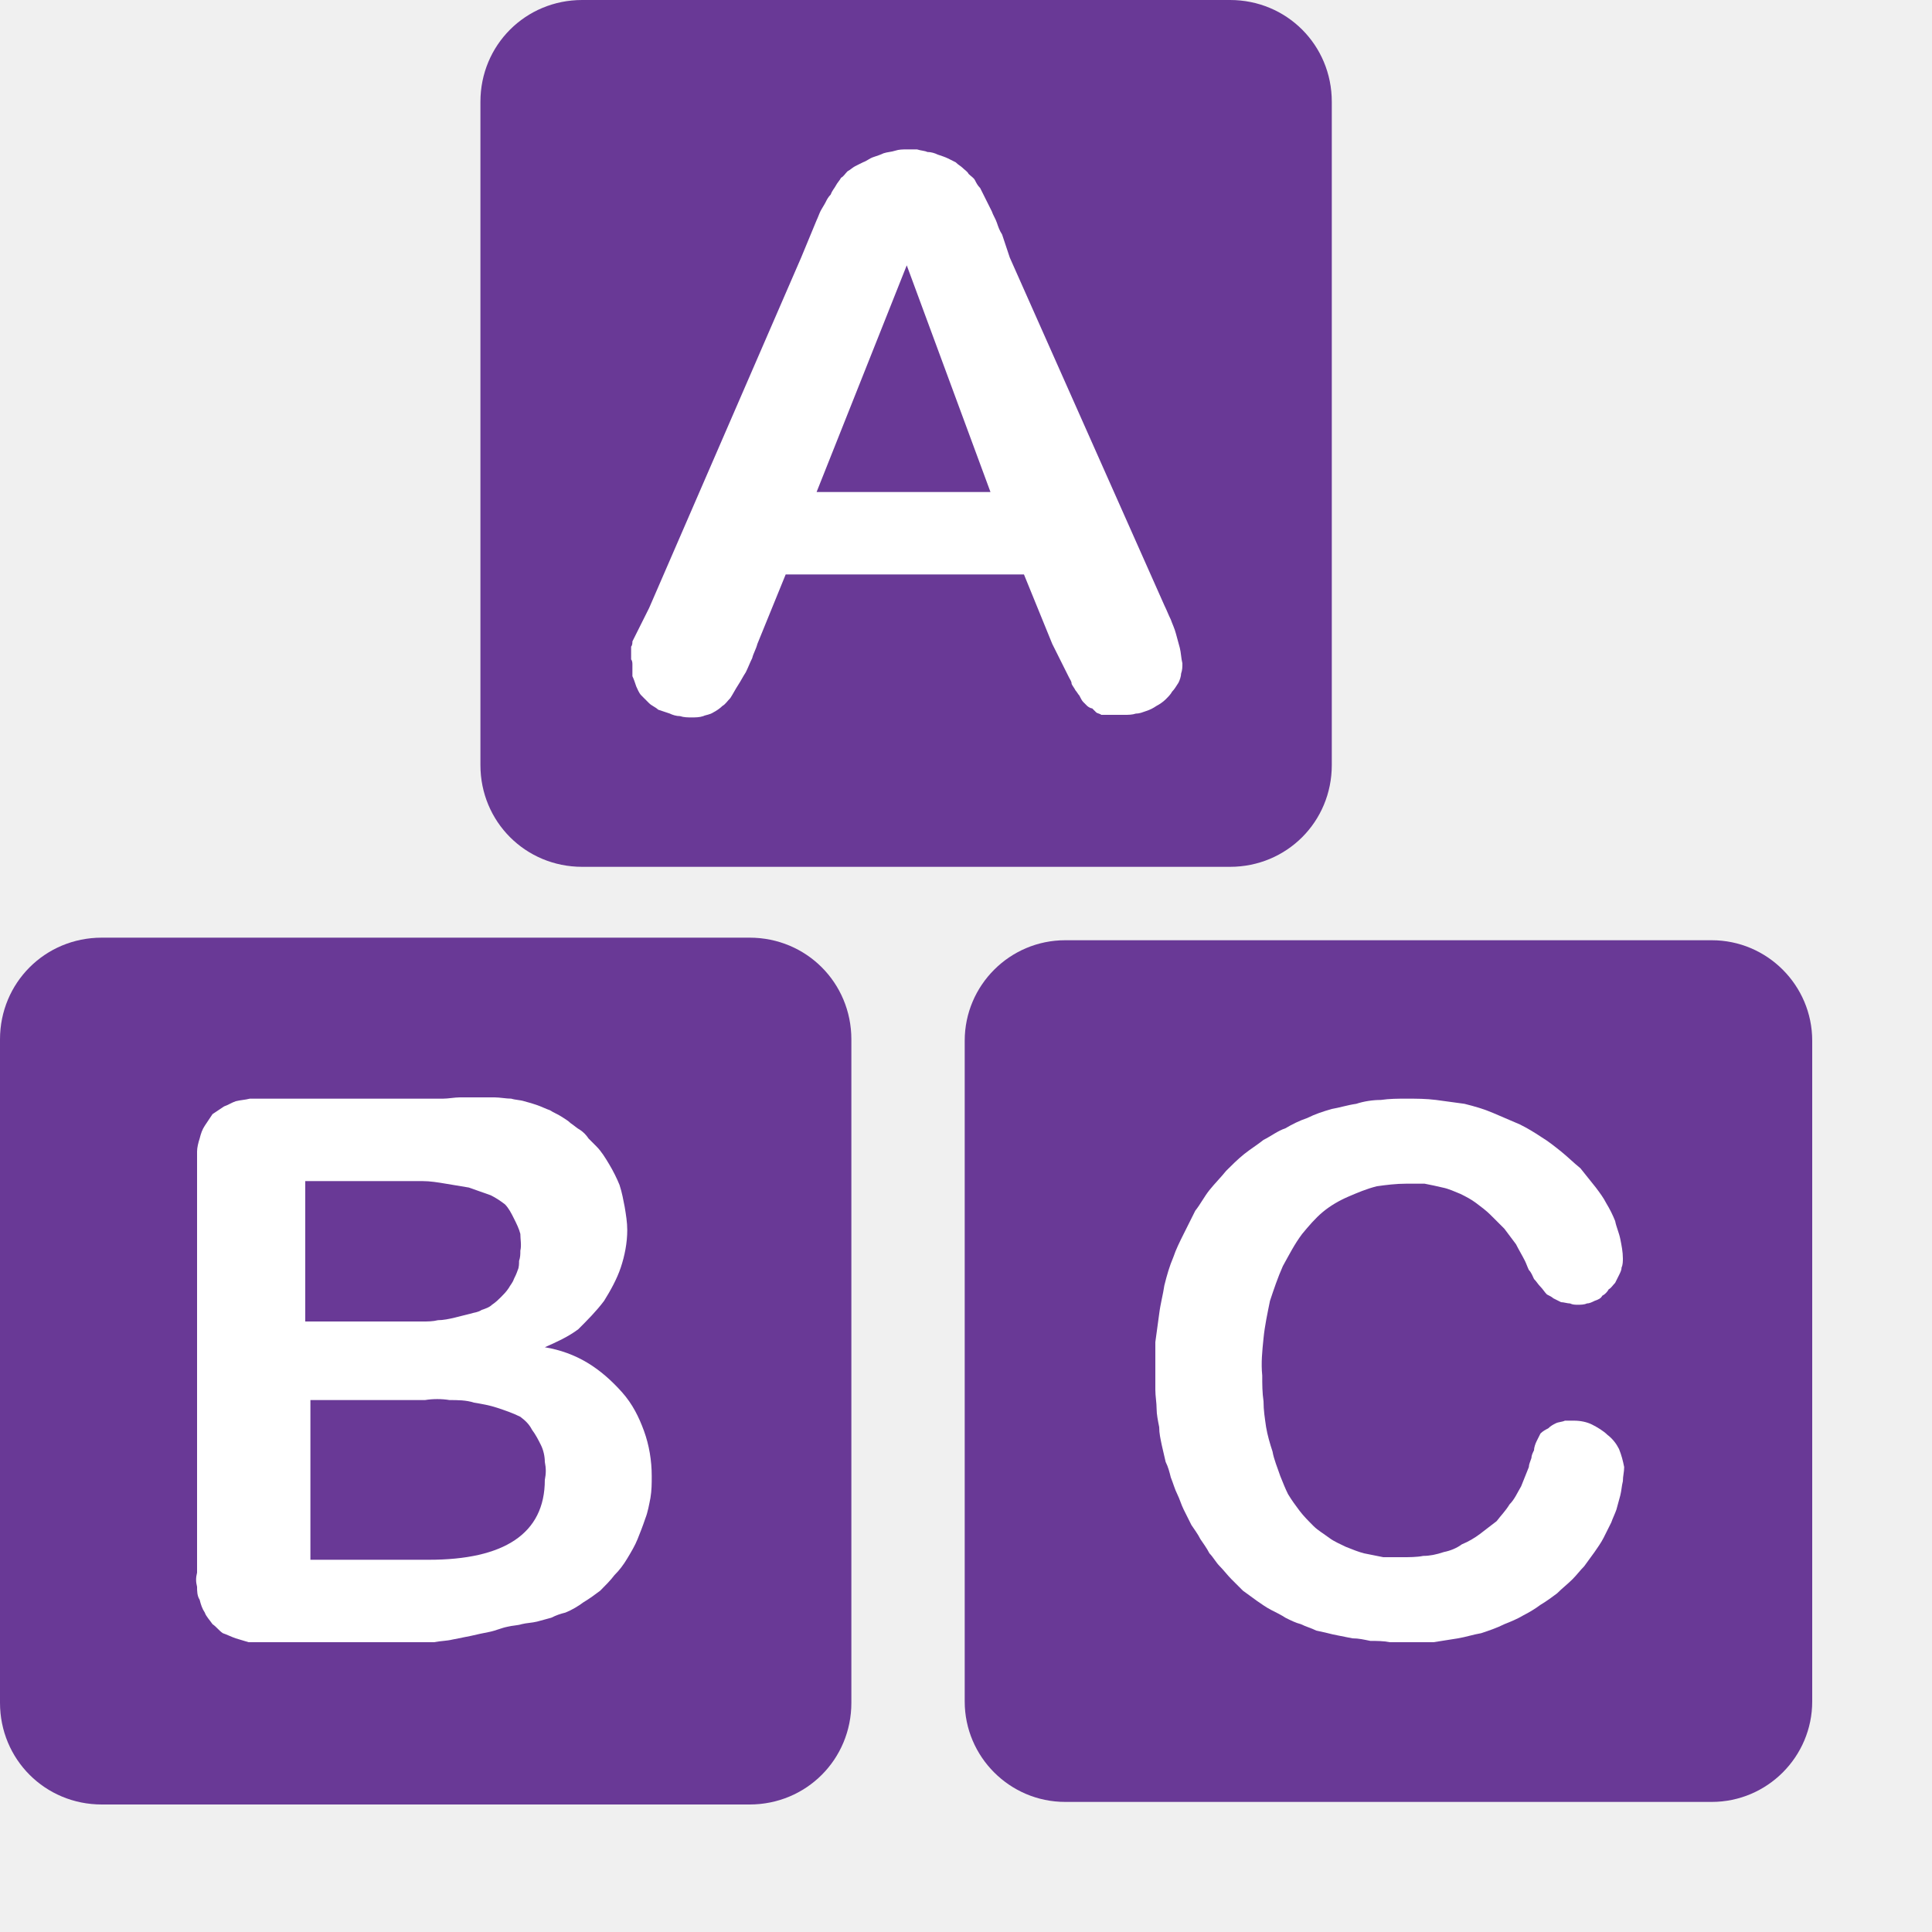
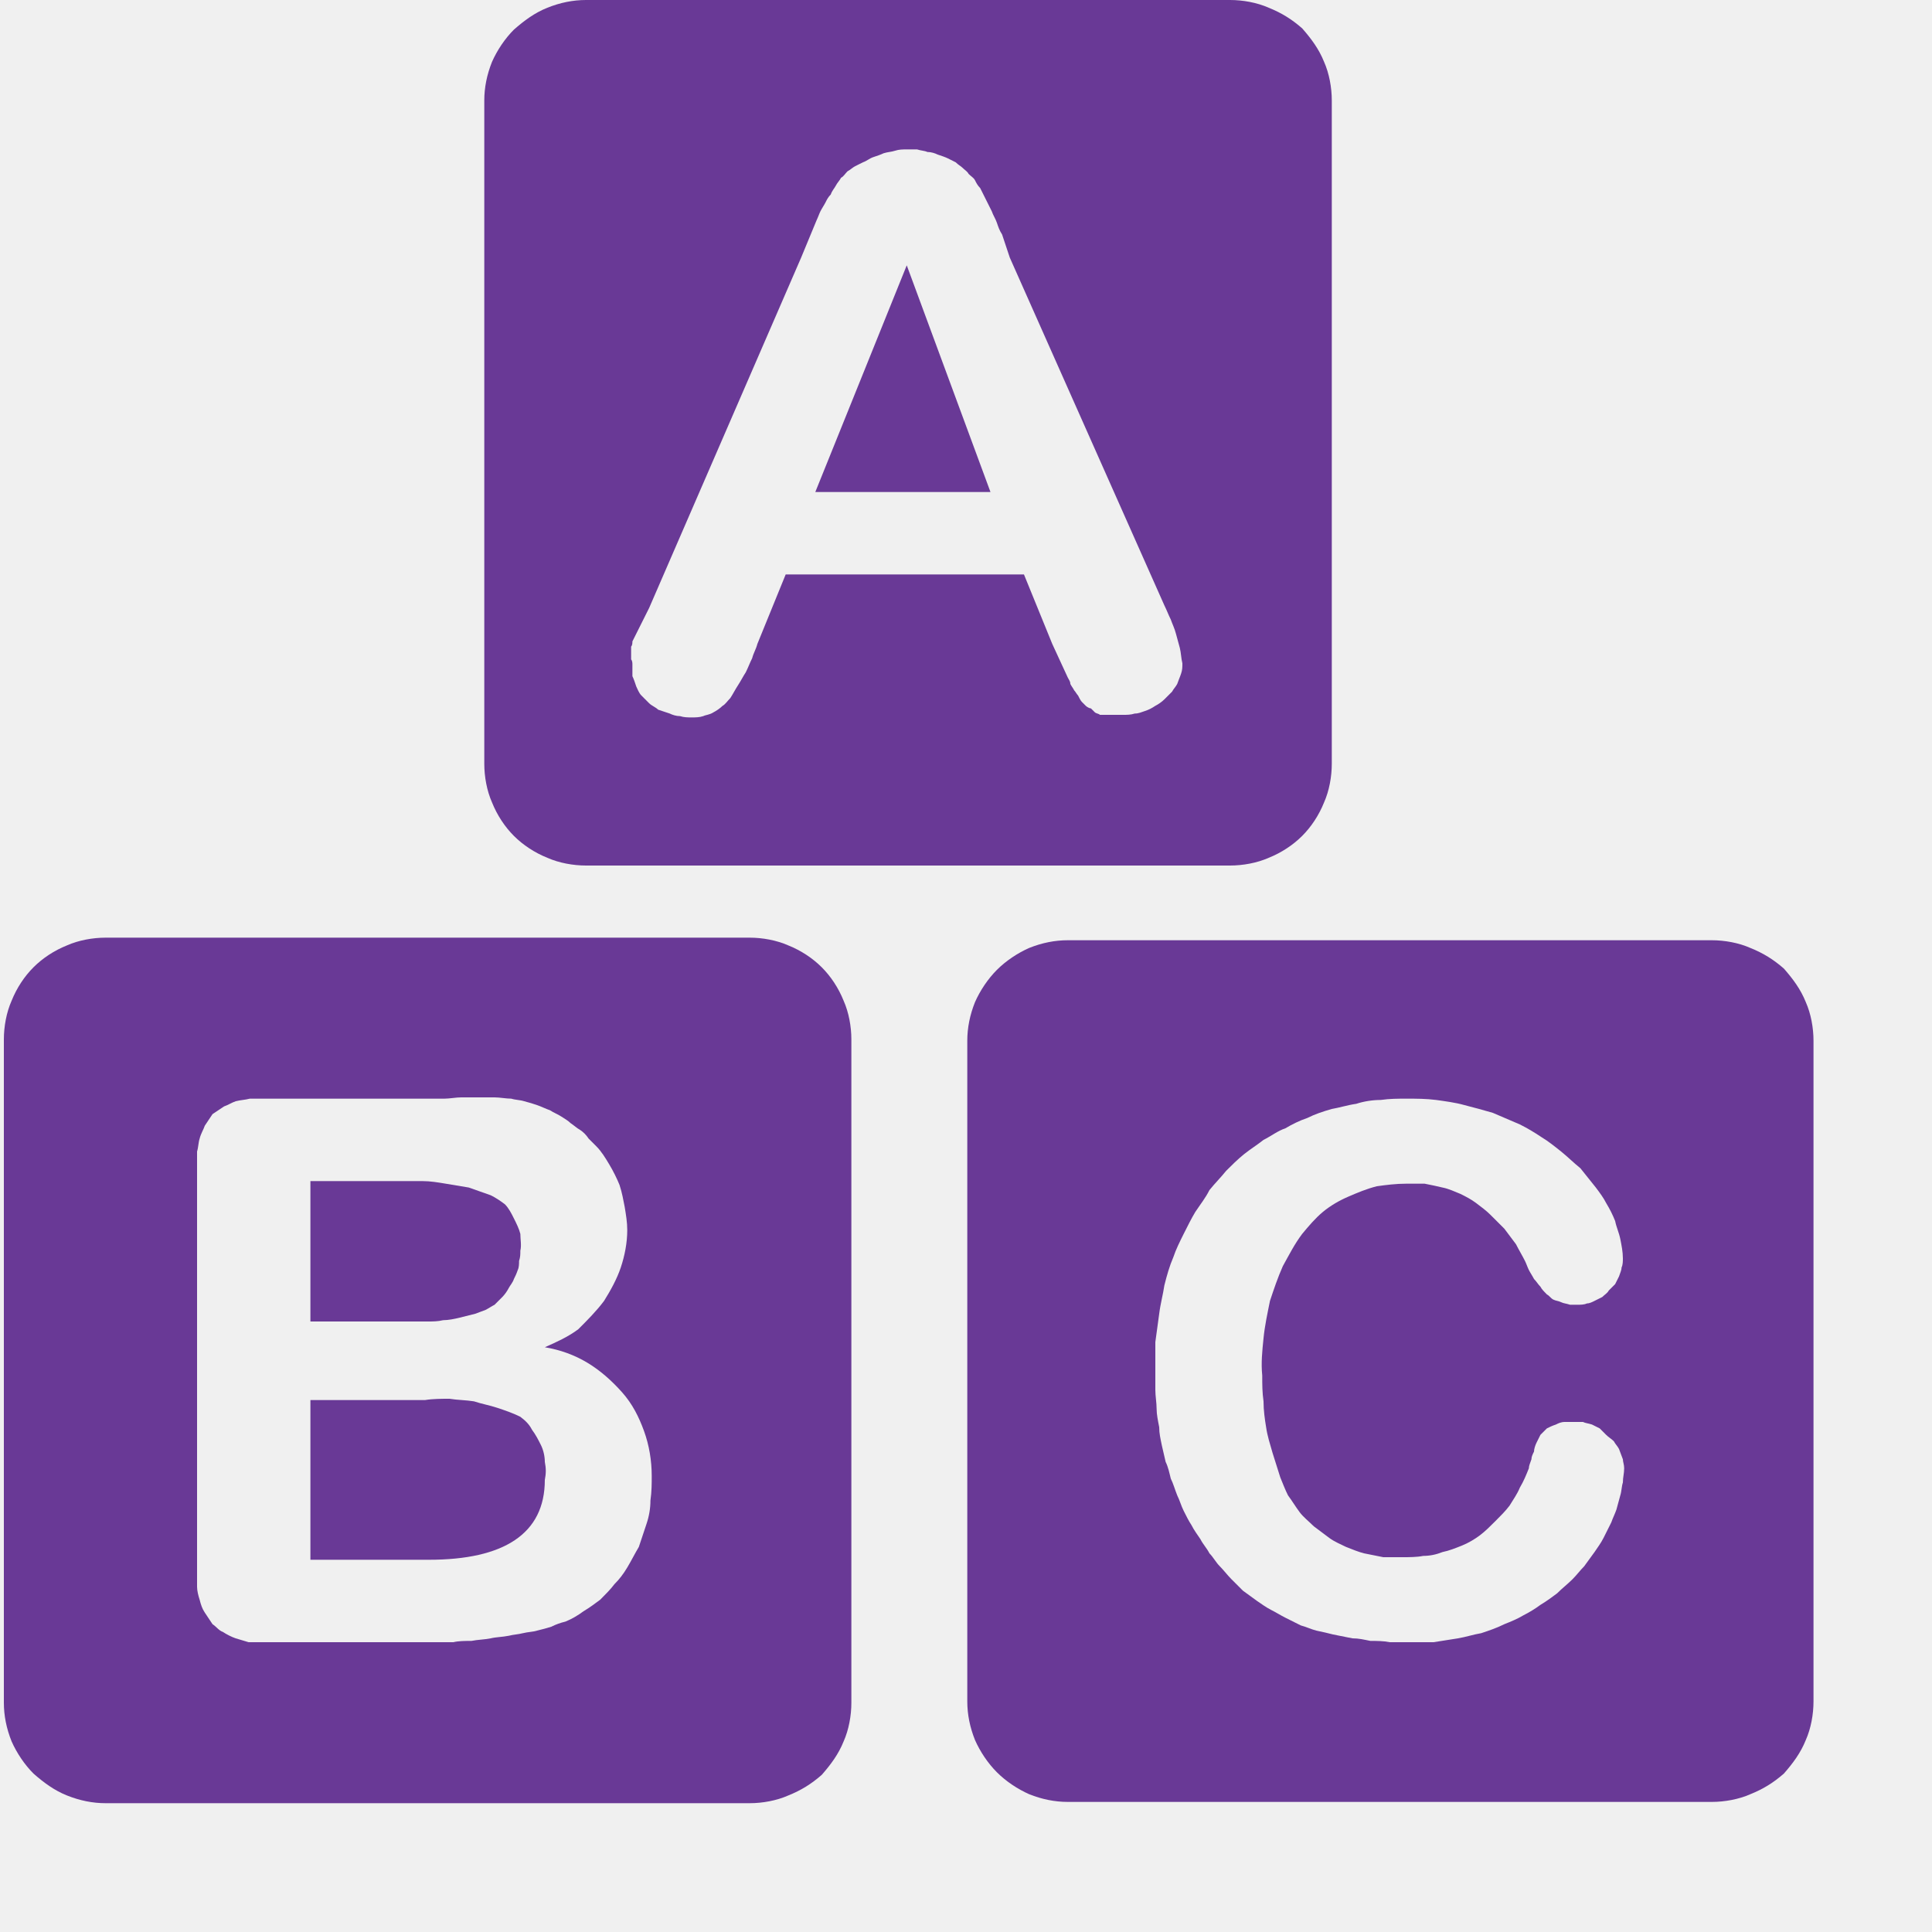
<svg xmlns="http://www.w3.org/2000/svg" viewBox="0 0 15 15" width="20" height="20">
  <style>
		tspan { white-space:pre }
		.shp0 { fill: #693996 } 
- 		.shp1 { fill: #ffffff } 
	</style>
-   <path id="Layer" class="shp0" d="M4.52 0L9.55 0C9.99 0 10.34 0.35 10.34 0.79L10.34 5.94C10.34 6.38 9.99 6.73 9.55 6.73L4.52 6.73C4.08 6.73 3.73 6.38 3.73 5.94L3.73 0.79C3.73 0.35 4.08 0 4.52 0Z" />
-   <path id="Layer" class="shp0" d="M0.79 7.28L5.82 7.28C6.26 7.28 6.61 7.63 6.61 8.07L6.61 13.22C6.61 13.66 6.26 14.01 5.82 14.01L0.79 14.01C0.35 14.01 0 13.66 0 13.22L0 8.07C0 7.63 0.35 7.28 0.79 7.28Z" />
-   <path id="Layer" class="shp0" d="M8.27 7.3L13.29 7.3C13.72 7.3 14.07 7.65 14.07 8.08L14.07 13.21C14.07 13.64 13.72 13.99 13.29 13.99L8.27 13.99C7.84 13.99 7.49 13.64 7.49 13.21L7.49 8.08C7.49 7.65 7.84 7.3 8.27 7.3Z" />
-   <path id="Layer" fill-rule="evenodd" class="shp1" d="M8.17 5L7.95 4.46L6.1 4.46L5.88 5C5.87 5.04 5.85 5.07 5.84 5.11C5.82 5.15 5.81 5.18 5.79 5.22C5.77 5.25 5.75 5.29 5.73 5.32C5.71 5.35 5.69 5.39 5.67 5.42C5.65 5.44 5.63 5.47 5.61 5.48C5.59 5.5 5.56 5.52 5.54 5.53C5.51 5.55 5.48 5.55 5.46 5.56C5.43 5.57 5.4 5.57 5.37 5.57C5.34 5.57 5.31 5.57 5.28 5.56C5.25 5.56 5.22 5.55 5.2 5.54C5.17 5.53 5.14 5.52 5.11 5.51C5.09 5.49 5.06 5.48 5.04 5.46C5.02 5.44 5 5.42 4.98 5.4C4.96 5.38 4.95 5.35 4.94 5.33C4.93 5.3 4.92 5.27 4.91 5.25C4.91 5.22 4.91 5.19 4.91 5.16C4.91 5.15 4.91 5.13 4.9 5.12C4.9 5.1 4.9 5.09 4.9 5.07C4.9 5.05 4.9 5.04 4.9 5.02C4.91 5.01 4.91 4.99 4.91 4.98L5.04 4.72L6.22 2L6.34 1.71C6.35 1.69 6.36 1.66 6.37 1.64C6.38 1.62 6.4 1.59 6.41 1.57C6.42 1.55 6.43 1.53 6.45 1.51C6.46 1.48 6.48 1.46 6.49 1.44C6.5 1.42 6.52 1.4 6.53 1.38C6.55 1.37 6.56 1.35 6.58 1.33C6.6 1.32 6.62 1.3 6.64 1.29C6.66 1.28 6.68 1.27 6.7 1.26C6.73 1.25 6.75 1.23 6.78 1.22C6.81 1.21 6.84 1.2 6.86 1.19C6.89 1.18 6.92 1.18 6.95 1.17C6.98 1.16 7.01 1.16 7.04 1.16C7.07 1.16 7.1 1.16 7.12 1.16C7.15 1.17 7.18 1.17 7.2 1.18C7.23 1.18 7.26 1.19 7.28 1.2C7.31 1.21 7.34 1.22 7.36 1.23C7.38 1.24 7.4 1.25 7.42 1.26C7.44 1.28 7.46 1.29 7.47 1.3C7.49 1.32 7.51 1.33 7.52 1.35C7.54 1.37 7.56 1.38 7.57 1.4C7.58 1.42 7.59 1.44 7.61 1.46C7.62 1.48 7.63 1.5 7.64 1.52C7.65 1.54 7.66 1.56 7.67 1.58C7.68 1.6 7.69 1.62 7.7 1.64C7.71 1.67 7.73 1.7 7.74 1.73C7.75 1.76 7.76 1.79 7.78 1.82C7.79 1.85 7.8 1.88 7.81 1.91C7.82 1.94 7.83 1.97 7.84 2L9.04 4.7C9.06 4.74 9.07 4.77 9.09 4.81C9.1 4.84 9.12 4.88 9.13 4.92C9.14 4.96 9.15 4.99 9.16 5.03C9.17 5.07 9.17 5.11 9.18 5.15C9.18 5.18 9.18 5.2 9.17 5.23C9.17 5.25 9.16 5.28 9.15 5.3C9.13 5.33 9.12 5.35 9.1 5.37C9.09 5.39 9.07 5.41 9.05 5.43C9.03 5.45 9 5.47 8.98 5.48C8.95 5.5 8.93 5.51 8.9 5.52C8.87 5.53 8.85 5.54 8.82 5.54C8.79 5.55 8.76 5.55 8.73 5.55L8.55 5.55C8.54 5.54 8.52 5.54 8.51 5.53C8.5 5.52 8.49 5.51 8.48 5.5C8.47 5.5 8.45 5.49 8.44 5.48C8.43 5.47 8.42 5.46 8.41 5.45C8.4 5.44 8.39 5.42 8.38 5.4C8.37 5.39 8.36 5.37 8.35 5.36C8.34 5.34 8.33 5.33 8.32 5.31C8.32 5.29 8.31 5.28 8.3 5.26L8.17 5ZM6.34 3.82L7.69 3.82L7.04 2.06L6.34 3.82Z" />
-   <path id="Layer" fill-rule="evenodd" class="shp1" d="M2.04 12.75C2 12.75 1.97 12.75 1.93 12.75C1.9 12.74 1.86 12.73 1.83 12.72C1.8 12.71 1.76 12.69 1.73 12.68C1.7 12.66 1.68 12.63 1.65 12.61C1.63 12.58 1.6 12.55 1.59 12.52C1.57 12.49 1.56 12.46 1.55 12.42C1.53 12.39 1.53 12.35 1.53 12.32C1.52 12.28 1.52 12.25 1.53 12.21L1.53 9.05C1.53 9.01 1.53 8.98 1.53 8.94C1.53 8.91 1.54 8.87 1.55 8.84C1.56 8.8 1.57 8.77 1.59 8.74C1.61 8.71 1.63 8.68 1.65 8.65C1.68 8.63 1.71 8.61 1.74 8.59C1.77 8.58 1.8 8.56 1.83 8.55C1.87 8.54 1.9 8.54 1.94 8.53C1.97 8.53 2.01 8.53 2.04 8.53L3.44 8.53C3.48 8.53 3.53 8.52 3.57 8.52C3.62 8.52 3.66 8.52 3.71 8.52C3.75 8.52 3.79 8.52 3.84 8.52C3.88 8.52 3.93 8.53 3.97 8.53C4 8.54 4.04 8.54 4.07 8.55C4.11 8.56 4.14 8.57 4.17 8.58C4.2 8.59 4.24 8.61 4.27 8.62C4.3 8.64 4.33 8.65 4.36 8.67C4.39 8.69 4.41 8.7 4.43 8.72C4.46 8.74 4.48 8.76 4.5 8.77C4.53 8.79 4.55 8.81 4.57 8.84C4.59 8.86 4.61 8.88 4.63 8.9C4.67 8.94 4.7 8.99 4.73 9.04C4.76 9.09 4.79 9.15 4.81 9.2C4.83 9.26 4.84 9.32 4.85 9.37C4.86 9.43 4.87 9.49 4.87 9.55C4.87 9.65 4.85 9.75 4.82 9.84C4.79 9.93 4.74 10.02 4.69 10.1C4.63 10.18 4.56 10.25 4.49 10.32C4.41 10.38 4.32 10.42 4.23 10.46C4.35 10.48 4.46 10.52 4.56 10.58C4.66 10.64 4.75 10.72 4.83 10.81C4.91 10.9 4.96 11 5 11.11C5.04 11.22 5.06 11.34 5.06 11.46C5.06 11.52 5.06 11.57 5.05 11.63C5.04 11.68 5.03 11.74 5.01 11.79C4.99 11.85 4.97 11.9 4.95 11.95C4.93 12 4.9 12.05 4.87 12.1C4.84 12.15 4.81 12.19 4.77 12.23C4.74 12.27 4.7 12.31 4.66 12.35C4.62 12.38 4.58 12.41 4.53 12.44C4.49 12.47 4.44 12.5 4.39 12.52C4.35 12.53 4.32 12.54 4.28 12.56C4.24 12.57 4.21 12.58 4.17 12.59C4.13 12.6 4.09 12.6 4.05 12.61C4.02 12.62 3.98 12.62 3.94 12.63C3.89 12.64 3.85 12.66 3.8 12.67C3.75 12.68 3.7 12.69 3.66 12.7C3.61 12.71 3.56 12.72 3.51 12.73C3.47 12.74 3.42 12.74 3.37 12.75L2.04 12.75ZM2.37 9.17L2.37 10.26L3.15 10.26C3.19 10.26 3.23 10.26 3.28 10.26C3.32 10.26 3.36 10.26 3.4 10.25C3.44 10.25 3.49 10.24 3.53 10.23C3.57 10.22 3.61 10.21 3.65 10.2C3.68 10.19 3.71 10.19 3.74 10.17C3.77 10.16 3.8 10.15 3.82 10.13C3.85 10.11 3.87 10.09 3.89 10.07C3.91 10.05 3.93 10.03 3.95 10C3.96 9.98 3.98 9.96 3.99 9.93C4 9.91 4.01 9.89 4.02 9.86C4.03 9.84 4.03 9.81 4.03 9.79C4.04 9.76 4.04 9.74 4.04 9.71C4.05 9.67 4.04 9.62 4.04 9.58C4.03 9.54 4.01 9.5 3.99 9.46C3.97 9.42 3.95 9.38 3.92 9.35C3.88 9.32 3.85 9.3 3.81 9.28C3.75 9.26 3.7 9.24 3.64 9.22C3.58 9.21 3.52 9.2 3.46 9.19C3.4 9.18 3.34 9.17 3.28 9.17C3.22 9.17 3.16 9.17 3.1 9.17L2.37 9.17ZM2.41 10.87L2.41 12.11L3.33 12.11C3.91 12.11 4.23 11.91 4.23 11.49C4.24 11.44 4.24 11.4 4.23 11.35C4.23 11.31 4.22 11.26 4.2 11.22C4.18 11.18 4.16 11.14 4.13 11.1C4.11 11.06 4.08 11.03 4.04 11C3.98 10.97 3.92 10.95 3.86 10.93C3.8 10.91 3.74 10.9 3.68 10.89C3.62 10.87 3.55 10.87 3.49 10.87C3.43 10.86 3.36 10.86 3.3 10.87L2.41 10.87Z" />
-   <path id="Layer" class="shp1" d="M12.61 11.39C12.61 11.43 12.6 11.46 12.6 11.5C12.59 11.54 12.59 11.57 12.58 11.61C12.57 11.65 12.56 11.68 12.55 11.72C12.54 11.75 12.52 11.79 12.51 11.82C12.49 11.86 12.47 11.9 12.45 11.94C12.43 11.98 12.4 12.02 12.38 12.05C12.35 12.09 12.33 12.12 12.3 12.16C12.27 12.19 12.24 12.23 12.21 12.26C12.17 12.3 12.13 12.33 12.09 12.37C12.05 12.4 12.01 12.43 11.96 12.46C11.92 12.49 11.87 12.52 11.83 12.54C11.78 12.57 11.73 12.59 11.68 12.61C11.62 12.64 11.56 12.66 11.5 12.68C11.44 12.69 11.38 12.71 11.32 12.72C11.26 12.73 11.19 12.74 11.13 12.75C11.07 12.75 11 12.75 10.94 12.75C10.89 12.75 10.84 12.75 10.79 12.75C10.74 12.74 10.69 12.74 10.64 12.74C10.59 12.73 10.55 12.72 10.5 12.72C10.45 12.71 10.4 12.7 10.35 12.69C10.31 12.68 10.27 12.67 10.22 12.66C10.18 12.64 10.14 12.63 10.1 12.61C10.06 12.6 10.02 12.58 9.98 12.56C9.95 12.54 9.91 12.52 9.87 12.5C9.83 12.48 9.79 12.45 9.76 12.43C9.72 12.4 9.69 12.38 9.65 12.35C9.62 12.32 9.59 12.29 9.56 12.26C9.53 12.23 9.5 12.19 9.47 12.16C9.44 12.13 9.42 12.09 9.39 12.06C9.37 12.02 9.34 11.98 9.32 11.95C9.3 11.91 9.27 11.87 9.25 11.84C9.23 11.8 9.21 11.76 9.19 11.72C9.17 11.68 9.16 11.64 9.14 11.6C9.12 11.56 9.11 11.52 9.09 11.47C9.08 11.43 9.07 11.39 9.05 11.35C9.04 11.31 9.03 11.26 9.02 11.22C9.01 11.17 9 11.13 9 11.08C8.99 11.03 8.98 10.98 8.98 10.94C8.98 10.89 8.97 10.84 8.97 10.79C8.97 10.75 8.97 10.7 8.97 10.65C8.97 10.57 8.97 10.5 8.97 10.42C8.98 10.35 8.99 10.27 9 10.2C9.01 10.12 9.03 10.05 9.04 9.98C9.06 9.9 9.08 9.83 9.11 9.76C9.13 9.7 9.16 9.64 9.19 9.58C9.22 9.52 9.25 9.46 9.28 9.4C9.32 9.35 9.35 9.29 9.39 9.24C9.43 9.19 9.48 9.14 9.52 9.09C9.56 9.05 9.61 9 9.66 8.96C9.71 8.92 9.76 8.89 9.81 8.85C9.87 8.82 9.92 8.78 9.98 8.76C10.03 8.73 10.09 8.7 10.15 8.68C10.21 8.65 10.27 8.63 10.34 8.61C10.4 8.6 10.46 8.58 10.53 8.57C10.59 8.55 10.66 8.54 10.72 8.54C10.79 8.53 10.85 8.53 10.92 8.53C11 8.53 11.07 8.53 11.15 8.54C11.22 8.55 11.3 8.56 11.37 8.57C11.45 8.59 11.52 8.61 11.59 8.64C11.66 8.67 11.73 8.7 11.8 8.73C11.86 8.76 11.91 8.79 11.97 8.83C12.02 8.86 12.07 8.9 12.12 8.94C12.17 8.98 12.22 9.03 12.27 9.07C12.31 9.12 12.35 9.17 12.39 9.22C12.42 9.26 12.45 9.3 12.47 9.34C12.5 9.39 12.52 9.43 12.54 9.48C12.55 9.53 12.57 9.57 12.58 9.62C12.59 9.67 12.6 9.72 12.6 9.77C12.6 9.79 12.6 9.82 12.59 9.84C12.59 9.86 12.58 9.88 12.57 9.9C12.56 9.92 12.55 9.94 12.54 9.96C12.52 9.98 12.51 10 12.49 10.01C12.48 10.03 12.46 10.05 12.44 10.06C12.43 10.08 12.41 10.09 12.38 10.1C12.36 10.11 12.34 10.12 12.32 10.12C12.3 10.13 12.27 10.13 12.25 10.13C12.23 10.13 12.21 10.13 12.19 10.12C12.17 10.12 12.14 10.11 12.12 10.11C12.1 10.1 12.08 10.09 12.06 10.08C12.05 10.07 12.03 10.06 12.01 10.05C11.99 10.03 11.98 10.01 11.96 9.99C11.94 9.97 11.93 9.95 11.91 9.93C11.9 9.91 11.89 9.88 11.87 9.86C11.86 9.84 11.85 9.81 11.84 9.79C11.82 9.75 11.79 9.7 11.77 9.66C11.74 9.62 11.71 9.58 11.68 9.54C11.64 9.5 11.61 9.47 11.57 9.43C11.54 9.4 11.5 9.37 11.46 9.34C11.42 9.31 11.38 9.29 11.34 9.27C11.29 9.25 11.25 9.23 11.2 9.22C11.16 9.21 11.11 9.2 11.06 9.19C11.02 9.19 10.97 9.19 10.92 9.19C10.84 9.19 10.76 9.2 10.69 9.21C10.61 9.23 10.54 9.26 10.47 9.29C10.4 9.32 10.33 9.36 10.27 9.41C10.21 9.46 10.16 9.52 10.11 9.58C10.05 9.66 10.01 9.74 9.96 9.83C9.92 9.92 9.89 10.01 9.86 10.1C9.84 10.2 9.82 10.29 9.81 10.39C9.8 10.49 9.79 10.58 9.8 10.68C9.8 10.75 9.8 10.81 9.81 10.88C9.81 10.95 9.82 11.01 9.83 11.08C9.84 11.14 9.86 11.21 9.88 11.27C9.89 11.33 9.92 11.4 9.94 11.46C9.96 11.51 9.98 11.56 10 11.6C10.03 11.65 10.06 11.69 10.09 11.73C10.12 11.77 10.16 11.81 10.2 11.85C10.23 11.88 10.28 11.91 10.32 11.94C10.36 11.97 10.41 11.99 10.45 12.01C10.5 12.03 10.55 12.05 10.59 12.06C10.64 12.07 10.69 12.08 10.74 12.09C10.79 12.09 10.84 12.09 10.89 12.09C10.94 12.09 11 12.09 11.05 12.08C11.1 12.08 11.15 12.07 11.21 12.05C11.26 12.04 11.31 12.02 11.35 11.99C11.4 11.97 11.45 11.94 11.49 11.91C11.53 11.88 11.58 11.84 11.62 11.81C11.65 11.77 11.69 11.73 11.72 11.68C11.76 11.64 11.78 11.59 11.81 11.54C11.83 11.49 11.85 11.44 11.87 11.39C11.87 11.37 11.88 11.35 11.89 11.32C11.89 11.3 11.9 11.28 11.91 11.26C11.91 11.24 11.92 11.21 11.93 11.19C11.94 11.17 11.95 11.15 11.96 11.13C11.98 11.11 12 11.1 12.02 11.09C12.04 11.07 12.06 11.06 12.08 11.05C12.1 11.04 12.13 11.04 12.15 11.03C12.17 11.03 12.2 11.03 12.22 11.03C12.27 11.03 12.32 11.04 12.36 11.06C12.4 11.08 12.45 11.11 12.48 11.14C12.52 11.17 12.55 11.21 12.57 11.25C12.59 11.3 12.6 11.34 12.61 11.39L12.61 11.39Z" />
+   <path id="Layer" fill-rule="evenodd" class="shp0" d="M9.55 0C9.65 0 9.76 0.02 9.85 0.06C9.95 0.1 10.03 0.15 10.11 0.22C10.18 0.3 10.24 0.38 10.28 0.48C10.32 0.57 10.34 0.68 10.34 0.78L10.34 5.93C10.34 6.03 10.32 6.14 10.28 6.23C10.24 6.33 10.18 6.42 10.11 6.49C10.04 6.56 9.95 6.62 9.85 6.66C9.76 6.7 9.65 6.72 9.55 6.72L4.55 6.72C4.45 6.72 4.34 6.7 4.25 6.66C4.15 6.62 4.06 6.56 3.99 6.49C3.92 6.42 3.86 6.33 3.82 6.23C3.78 6.14 3.76 6.03 3.76 5.93L3.76 0.78C3.76 0.68 3.78 0.58 3.82 0.48C3.86 0.39 3.92 0.3 3.99 0.23C4.07 0.16 4.15 0.1 4.25 0.06C4.35 0.02 4.45 0 4.55 0L9.55 0ZM9.1 5.37C9.11 5.35 9.13 5.33 9.14 5.31C9.15 5.28 9.16 5.26 9.17 5.23C9.18 5.2 9.18 5.18 9.18 5.15C9.17 5.11 9.17 5.07 9.16 5.03C9.15 4.99 9.14 4.96 9.13 4.92C9.12 4.88 9.1 4.84 9.09 4.81C9.07 4.77 9.06 4.74 9.04 4.7L7.84 2C7.83 1.97 7.82 1.94 7.81 1.91C7.8 1.88 7.79 1.85 7.78 1.82C7.76 1.79 7.75 1.76 7.74 1.73C7.73 1.7 7.71 1.67 7.7 1.64C7.69 1.62 7.68 1.6 7.67 1.58C7.66 1.56 7.65 1.54 7.64 1.52C7.63 1.5 7.62 1.48 7.61 1.46C7.59 1.44 7.58 1.42 7.57 1.4C7.56 1.38 7.54 1.37 7.52 1.35C7.51 1.33 7.49 1.32 7.47 1.3C7.46 1.29 7.44 1.28 7.42 1.26C7.4 1.25 7.38 1.24 7.36 1.23C7.34 1.22 7.31 1.21 7.28 1.2C7.26 1.19 7.23 1.18 7.2 1.18C7.18 1.17 7.15 1.17 7.12 1.16C7.1 1.16 7.07 1.16 7.04 1.16C7.01 1.16 6.98 1.16 6.95 1.17C6.92 1.18 6.89 1.18 6.86 1.19C6.84 1.2 6.81 1.21 6.78 1.22C6.75 1.23 6.73 1.25 6.7 1.26C6.68 1.27 6.66 1.28 6.64 1.29C6.62 1.3 6.6 1.32 6.58 1.33C6.56 1.35 6.55 1.37 6.53 1.38C6.52 1.4 6.5 1.42 6.49 1.44C6.48 1.46 6.46 1.48 6.45 1.51C6.43 1.53 6.42 1.55 6.41 1.57C6.4 1.59 6.38 1.62 6.37 1.64C6.36 1.66 6.35 1.69 6.34 1.71L6.22 2L5.04 4.72L4.91 4.98C4.91 4.99 4.91 5.01 4.9 5.02C4.9 5.04 4.9 5.05 4.9 5.07C4.9 5.09 4.9 5.1 4.9 5.12C4.91 5.13 4.91 5.15 4.91 5.16C4.91 5.19 4.91 5.22 4.91 5.25C4.92 5.27 4.93 5.3 4.94 5.33C4.95 5.35 4.96 5.38 4.98 5.4C5 5.42 5.02 5.44 5.04 5.46C5.06 5.48 5.09 5.49 5.11 5.51C5.14 5.52 5.17 5.53 5.2 5.54C5.22 5.55 5.25 5.56 5.28 5.56C5.31 5.57 5.34 5.57 5.37 5.57C5.4 5.57 5.43 5.57 5.46 5.56C5.48 5.55 5.51 5.55 5.54 5.53C5.56 5.52 5.59 5.5 5.61 5.48C5.63 5.47 5.65 5.44 5.67 5.42C5.69 5.39 5.71 5.35 5.73 5.32C5.75 5.29 5.77 5.25 5.79 5.22C5.81 5.18 5.82 5.15 5.84 5.11C5.85 5.07 5.87 5.04 5.88 5L6.1 4.46L7.95 4.46L8.17 5L8.29 5.26C8.3 5.28 8.31 5.29 8.31 5.31C8.32 5.33 8.33 5.34 8.34 5.36C8.35 5.37 8.36 5.39 8.37 5.4C8.38 5.42 8.39 5.44 8.4 5.45C8.41 5.46 8.42 5.47 8.43 5.48C8.44 5.49 8.46 5.5 8.47 5.5C8.48 5.51 8.49 5.52 8.5 5.53C8.51 5.54 8.53 5.54 8.54 5.55L8.72 5.55C8.75 5.55 8.78 5.55 8.81 5.54C8.84 5.54 8.86 5.53 8.89 5.52C8.92 5.51 8.94 5.5 8.97 5.48C8.99 5.47 9.02 5.45 9.04 5.43C9.06 5.41 9.08 5.39 9.1 5.37Z" />
+   <path id="Layer" class="shp0" d="M6.33 3.82L7.69 3.82L7.04 2.06L6.33 3.82L6.33 3.82Z" />
+   <path id="Layer" class="shp0" d="M3.69 10.2C3.72 10.19 3.74 10.18 3.77 10.17C3.79 10.16 3.82 10.14 3.84 10.13C3.86 10.11 3.88 10.09 3.9 10.07C3.92 10.05 3.94 10.02 3.95 10C3.96 9.98 3.98 9.96 3.99 9.93C4 9.91 4.01 9.89 4.02 9.86C4.03 9.84 4.03 9.81 4.03 9.79C4.04 9.76 4.04 9.74 4.04 9.71C4.05 9.67 4.04 9.62 4.04 9.58C4.03 9.54 4.01 9.5 3.99 9.46C3.97 9.42 3.95 9.38 3.92 9.35C3.88 9.32 3.85 9.3 3.81 9.28C3.75 9.26 3.7 9.24 3.64 9.22C3.58 9.21 3.52 9.2 3.46 9.19C3.4 9.18 3.34 9.17 3.28 9.17C3.22 9.17 3.16 9.17 3.1 9.17L2.41 9.17L2.41 10.26L3.19 10.26C3.23 10.26 3.27 10.26 3.32 10.26C3.36 10.26 3.4 10.26 3.44 10.25C3.48 10.25 3.53 10.24 3.57 10.23C3.61 10.22 3.65 10.21 3.69 10.2Z" />
+   <path id="Layer" class="shp0" d="M3.3 10.87L2.41 10.87L2.41 12.11L3.33 12.11C3.91 12.11 4.23 11.91 4.23 11.49C4.24 11.44 4.24 11.4 4.23 11.35C4.23 11.31 4.22 11.26 4.2 11.22C4.18 11.18 4.16 11.14 4.13 11.1C4.11 11.06 4.08 11.03 4.04 11C3.98 10.97 3.92 10.95 3.86 10.93C3.8 10.91 3.74 10.9 3.68 10.88C3.62 10.87 3.55 10.87 3.49 10.86C3.43 10.86 3.36 10.86 3.3 10.87Z" />
+   <path id="Layer" fill-rule="evenodd" class="shp0" d="M5.82 7.28C5.92 7.28 6.03 7.3 6.12 7.34C6.22 7.38 6.31 7.44 6.38 7.51C6.45 7.58 6.51 7.67 6.55 7.77C6.59 7.86 6.61 7.97 6.61 8.07L6.61 13.22C6.61 13.32 6.59 13.43 6.55 13.52C6.51 13.62 6.45 13.7 6.38 13.78C6.3 13.85 6.22 13.9 6.12 13.94C6.03 13.98 5.92 14 5.82 14L0.82 14C0.72 14 0.62 13.98 0.52 13.94C0.42 13.9 0.34 13.84 0.26 13.77C0.19 13.7 0.13 13.61 0.09 13.52C0.05 13.42 0.03 13.32 0.03 13.22L0.03 8.07C0.03 7.97 0.05 7.86 0.09 7.77C0.13 7.67 0.19 7.58 0.26 7.51C0.33 7.44 0.42 7.38 0.52 7.34C0.61 7.3 0.72 7.28 0.82 7.28L5.82 7.28ZM4.87 12.17C4.9 12.12 4.93 12.06 4.96 12.01C4.98 11.95 5 11.89 5.02 11.83C5.04 11.77 5.05 11.71 5.05 11.65C5.06 11.58 5.06 11.52 5.06 11.46C5.06 11.34 5.04 11.22 5 11.11C4.96 11 4.91 10.9 4.83 10.81C4.75 10.72 4.66 10.64 4.56 10.58C4.46 10.52 4.35 10.48 4.23 10.46C4.32 10.42 4.41 10.38 4.49 10.32C4.56 10.25 4.63 10.18 4.69 10.1C4.74 10.02 4.79 9.93 4.82 9.84C4.85 9.75 4.87 9.65 4.87 9.55C4.87 9.49 4.86 9.43 4.85 9.37C4.84 9.32 4.83 9.26 4.81 9.2C4.79 9.15 4.76 9.09 4.73 9.04C4.7 8.99 4.67 8.94 4.63 8.9C4.61 8.88 4.59 8.86 4.57 8.84C4.55 8.81 4.53 8.79 4.5 8.77C4.48 8.76 4.46 8.74 4.43 8.72C4.41 8.7 4.39 8.69 4.36 8.67C4.33 8.65 4.3 8.64 4.27 8.62C4.24 8.61 4.2 8.59 4.17 8.58C4.14 8.57 4.11 8.56 4.07 8.55C4.04 8.54 4 8.54 3.97 8.53C3.93 8.53 3.88 8.52 3.84 8.52C3.8 8.52 3.75 8.52 3.71 8.52C3.67 8.52 3.62 8.52 3.58 8.52C3.54 8.52 3.49 8.53 3.45 8.53L2.04 8.53C2.01 8.53 1.97 8.53 1.94 8.53C1.9 8.54 1.87 8.54 1.83 8.55C1.8 8.56 1.77 8.58 1.74 8.59C1.71 8.61 1.68 8.63 1.65 8.65C1.63 8.68 1.61 8.71 1.59 8.74C1.58 8.77 1.56 8.8 1.55 8.84C1.54 8.87 1.54 8.91 1.53 8.94C1.53 8.98 1.53 9.01 1.53 9.05L1.53 12.21C1.53 12.25 1.53 12.28 1.53 12.32C1.53 12.35 1.54 12.39 1.55 12.42C1.56 12.46 1.57 12.49 1.59 12.52C1.61 12.55 1.63 12.58 1.65 12.61C1.68 12.63 1.7 12.66 1.73 12.67C1.76 12.69 1.8 12.71 1.83 12.72C1.86 12.73 1.9 12.74 1.93 12.75C1.97 12.75 2 12.75 2.04 12.75L3.37 12.75C3.42 12.75 3.47 12.75 3.52 12.75C3.56 12.74 3.61 12.74 3.66 12.74C3.71 12.73 3.76 12.73 3.81 12.72C3.85 12.71 3.9 12.71 3.95 12.7C3.99 12.69 4.02 12.69 4.06 12.68C4.1 12.67 4.14 12.67 4.17 12.66C4.21 12.65 4.25 12.64 4.28 12.63C4.32 12.61 4.35 12.6 4.39 12.59C4.44 12.57 4.49 12.54 4.53 12.51C4.58 12.48 4.62 12.45 4.66 12.42C4.7 12.38 4.74 12.34 4.77 12.3C4.81 12.26 4.84 12.22 4.87 12.17Z" />
+   <path id="Layer" fill-rule="evenodd" class="shp0" d="M13.29 7.3C13.39 7.3 13.5 7.32 13.59 7.36C13.69 7.4 13.77 7.45 13.85 7.52C13.92 7.6 13.98 7.68 14.02 7.78C14.06 7.87 14.08 7.98 14.08 8.08L14.08 13.21C14.08 13.31 14.06 13.42 14.02 13.51C13.98 13.61 13.92 13.69 13.85 13.77C13.77 13.84 13.69 13.89 13.59 13.93C13.5 13.97 13.39 13.99 13.29 13.99L8.29 13.99C8.19 13.99 8.09 13.97 7.99 13.93C7.9 13.89 7.81 13.83 7.74 13.76C7.67 13.69 7.61 13.6 7.57 13.51C7.53 13.41 7.51 13.31 7.51 13.21L7.51 8.08C7.51 7.98 7.53 7.88 7.57 7.78C7.61 7.69 7.67 7.6 7.74 7.53C7.81 7.46 7.9 7.4 7.99 7.36C8.09 7.32 8.19 7.3 8.29 7.3L13.29 7.3ZM12.51 11.82C12.52 11.79 12.54 11.75 12.55 11.72C12.56 11.68 12.57 11.65 12.58 11.61C12.59 11.58 12.59 11.54 12.6 11.51C12.6 11.47 12.61 11.44 12.61 11.4C12.61 11.37 12.6 11.35 12.6 11.33C12.59 11.3 12.58 11.28 12.57 11.25C12.56 11.23 12.54 11.21 12.53 11.19C12.51 11.17 12.49 11.16 12.47 11.14C12.45 11.12 12.44 11.11 12.42 11.09C12.4 11.08 12.38 11.07 12.36 11.06C12.33 11.05 12.31 11.05 12.29 11.04C12.27 11.04 12.24 11.04 12.22 11.04C12.2 11.04 12.17 11.04 12.15 11.04C12.12 11.04 12.1 11.05 12.08 11.06C12.05 11.07 12.03 11.08 12.01 11.09C11.99 11.11 11.98 11.12 11.96 11.14C11.95 11.16 11.94 11.18 11.93 11.2C11.92 11.22 11.91 11.25 11.91 11.27C11.9 11.29 11.89 11.31 11.89 11.33C11.88 11.36 11.87 11.38 11.87 11.4C11.85 11.45 11.83 11.5 11.8 11.55C11.78 11.6 11.75 11.64 11.72 11.69C11.69 11.73 11.65 11.77 11.61 11.81C11.57 11.85 11.53 11.89 11.49 11.92C11.45 11.95 11.4 11.98 11.35 12C11.3 12.02 11.25 12.04 11.2 12.05C11.15 12.07 11.1 12.08 11.05 12.08C11 12.09 10.94 12.09 10.89 12.09C10.84 12.09 10.79 12.09 10.74 12.09C10.69 12.08 10.64 12.07 10.59 12.06C10.55 12.05 10.5 12.03 10.45 12.01C10.41 11.99 10.36 11.97 10.32 11.94C10.28 11.91 10.24 11.88 10.2 11.85C10.16 11.81 10.12 11.78 10.09 11.74C10.06 11.7 10.03 11.65 10 11.61C9.98 11.57 9.96 11.52 9.94 11.47C9.92 11.41 9.9 11.34 9.88 11.28C9.86 11.21 9.84 11.15 9.83 11.08C9.82 11.02 9.81 10.95 9.81 10.88C9.8 10.81 9.8 10.75 9.8 10.68C9.79 10.58 9.8 10.49 9.81 10.39C9.82 10.29 9.84 10.2 9.86 10.1C9.89 10.01 9.92 9.92 9.96 9.83C10.01 9.74 10.05 9.66 10.11 9.58C10.16 9.52 10.21 9.46 10.27 9.41C10.33 9.36 10.4 9.32 10.47 9.29C10.54 9.26 10.61 9.23 10.69 9.21C10.76 9.2 10.84 9.19 10.92 9.19C10.97 9.19 11.02 9.19 11.06 9.19C11.11 9.2 11.16 9.21 11.2 9.22C11.25 9.23 11.29 9.25 11.34 9.27C11.38 9.29 11.42 9.31 11.46 9.34C11.5 9.37 11.54 9.4 11.57 9.43C11.61 9.47 11.64 9.5 11.68 9.54C11.71 9.58 11.74 9.62 11.77 9.66C11.79 9.7 11.82 9.75 11.84 9.79C11.85 9.81 11.86 9.84 11.87 9.86C11.88 9.88 11.9 9.91 11.91 9.93C11.93 9.95 11.94 9.97 11.96 9.99C11.97 10.01 11.99 10.03 12.01 10.05C12.03 10.06 12.04 10.08 12.06 10.09C12.08 10.1 12.1 10.1 12.12 10.11C12.14 10.12 12.16 10.12 12.19 10.13C12.21 10.13 12.23 10.13 12.25 10.13C12.27 10.13 12.3 10.13 12.32 10.12C12.34 10.12 12.36 10.11 12.38 10.1C12.4 10.09 12.42 10.08 12.44 10.07C12.46 10.05 12.48 10.04 12.49 10.02C12.51 10 12.52 9.99 12.54 9.97C12.55 9.95 12.56 9.93 12.57 9.91C12.58 9.88 12.59 9.86 12.59 9.84C12.6 9.82 12.6 9.79 12.6 9.77C12.6 9.72 12.59 9.67 12.58 9.62C12.57 9.57 12.55 9.53 12.54 9.48C12.52 9.43 12.5 9.39 12.47 9.34C12.45 9.3 12.42 9.26 12.39 9.22C12.35 9.17 12.31 9.12 12.27 9.07C12.22 9.03 12.17 8.98 12.12 8.94C12.07 8.9 12.02 8.86 11.97 8.83C11.91 8.79 11.86 8.76 11.8 8.73C11.73 8.7 11.66 8.67 11.59 8.64C11.52 8.62 11.45 8.6 11.37 8.58C11.3 8.56 11.22 8.55 11.15 8.54C11.07 8.53 11 8.53 10.92 8.53C10.85 8.53 10.79 8.53 10.72 8.54C10.66 8.54 10.59 8.55 10.53 8.57C10.46 8.58 10.4 8.6 10.34 8.61C10.27 8.63 10.21 8.65 10.15 8.68C10.09 8.7 10.03 8.73 9.98 8.76C9.92 8.78 9.87 8.82 9.81 8.85C9.76 8.89 9.71 8.92 9.66 8.96C9.61 9 9.56 9.05 9.52 9.09C9.48 9.14 9.43 9.19 9.39 9.24C9.36 9.3 9.32 9.35 9.28 9.41C9.25 9.46 9.22 9.52 9.19 9.58C9.16 9.64 9.13 9.7 9.11 9.76C9.08 9.83 9.06 9.9 9.04 9.98C9.03 10.05 9.01 10.12 9 10.2C8.99 10.27 8.98 10.35 8.97 10.42C8.97 10.5 8.97 10.57 8.97 10.65C8.97 10.7 8.97 10.75 8.97 10.79C8.97 10.84 8.98 10.89 8.98 10.94C8.98 10.98 8.99 11.03 9 11.08C9 11.13 9.01 11.17 9.02 11.22C9.03 11.26 9.04 11.31 9.05 11.35C9.07 11.39 9.08 11.44 9.09 11.48C9.11 11.52 9.12 11.56 9.14 11.61C9.16 11.65 9.17 11.69 9.19 11.73C9.21 11.77 9.23 11.81 9.25 11.84C9.27 11.88 9.3 11.92 9.32 11.95C9.34 11.99 9.37 12.02 9.39 12.06C9.42 12.09 9.44 12.13 9.47 12.16C9.5 12.19 9.53 12.23 9.56 12.26C9.59 12.29 9.62 12.32 9.65 12.35C9.69 12.38 9.72 12.4 9.76 12.43C9.79 12.45 9.83 12.48 9.87 12.5C9.91 12.52 9.94 12.54 9.98 12.56C10.02 12.58 10.06 12.6 10.1 12.62C10.14 12.63 10.18 12.65 10.22 12.66C10.27 12.67 10.31 12.68 10.35 12.69C10.4 12.7 10.45 12.71 10.5 12.72C10.55 12.72 10.59 12.73 10.64 12.74C10.69 12.74 10.74 12.74 10.79 12.75C10.84 12.75 10.89 12.75 10.94 12.75C11 12.75 11.07 12.75 11.13 12.75C11.19 12.74 11.26 12.73 11.32 12.72C11.38 12.71 11.44 12.69 11.5 12.68C11.56 12.66 11.62 12.64 11.68 12.61C11.73 12.59 11.78 12.57 11.83 12.54C11.87 12.52 11.92 12.49 11.96 12.46C12.01 12.43 12.05 12.4 12.09 12.37C12.13 12.33 12.17 12.3 12.21 12.26C12.24 12.23 12.27 12.19 12.3 12.16C12.33 12.12 12.35 12.09 12.38 12.05C12.4 12.02 12.43 11.98 12.45 11.94C12.47 11.9 12.49 11.86 12.51 11.82Z" />
</svg>
